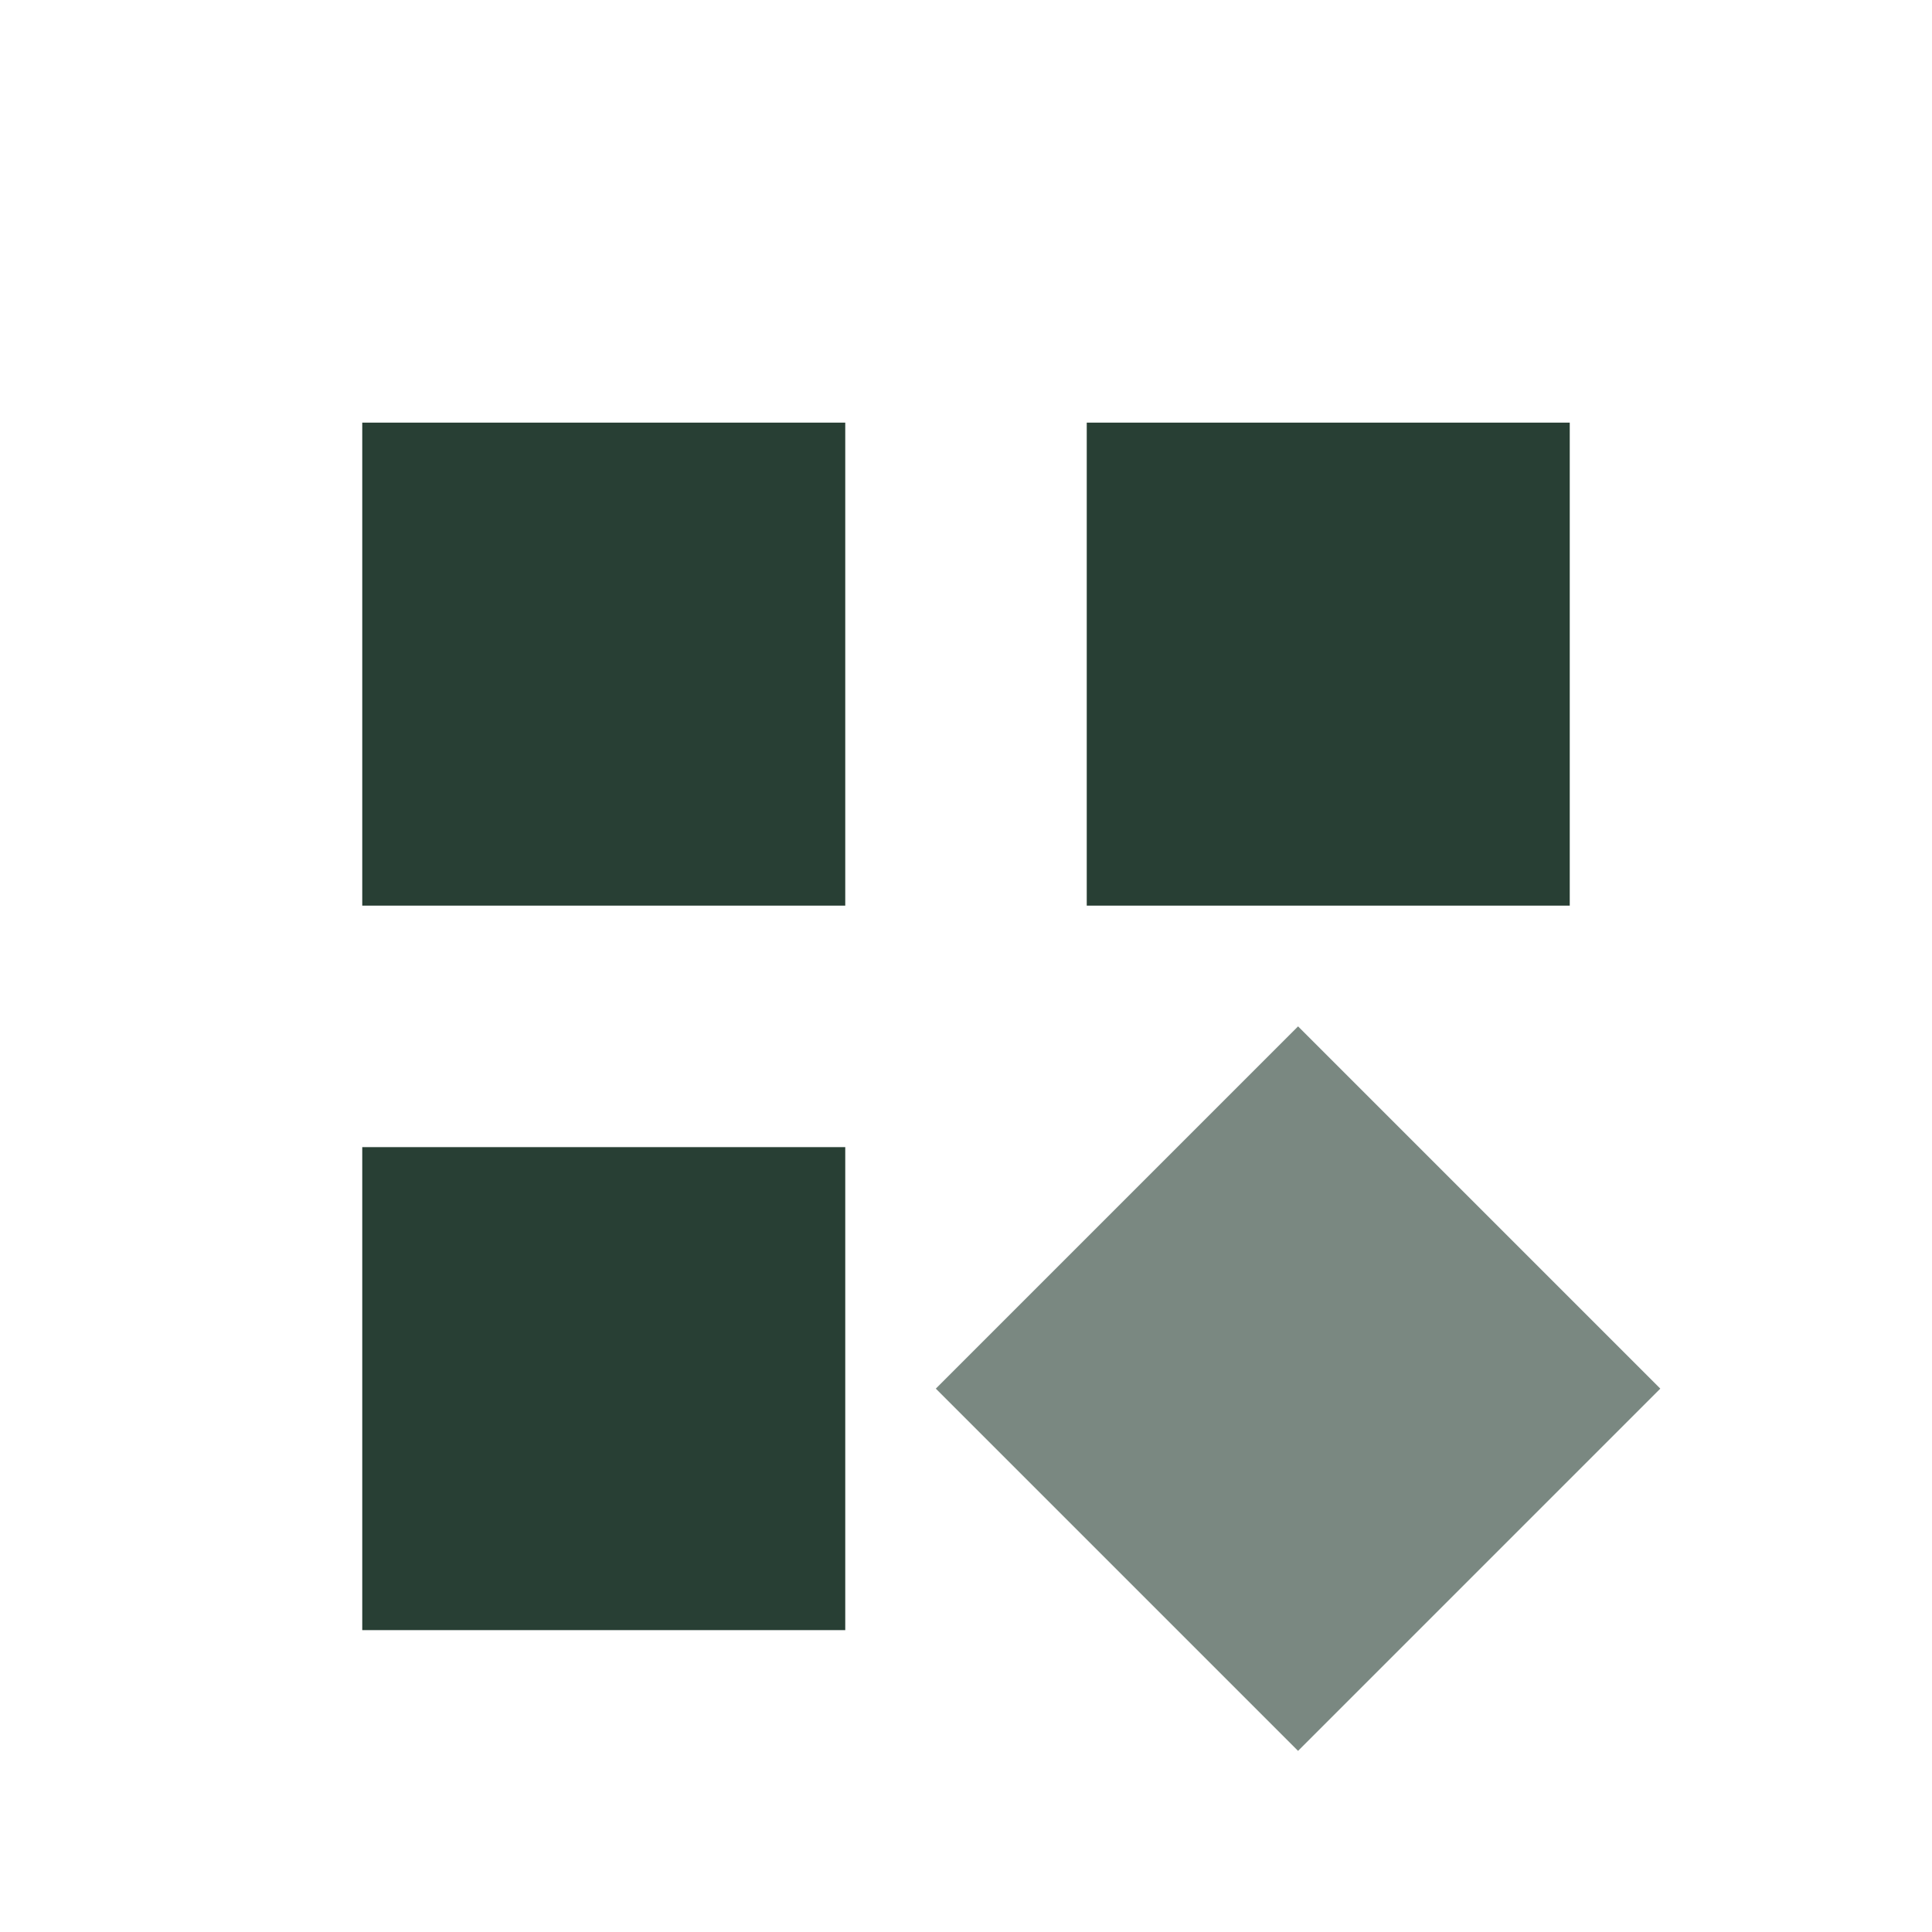
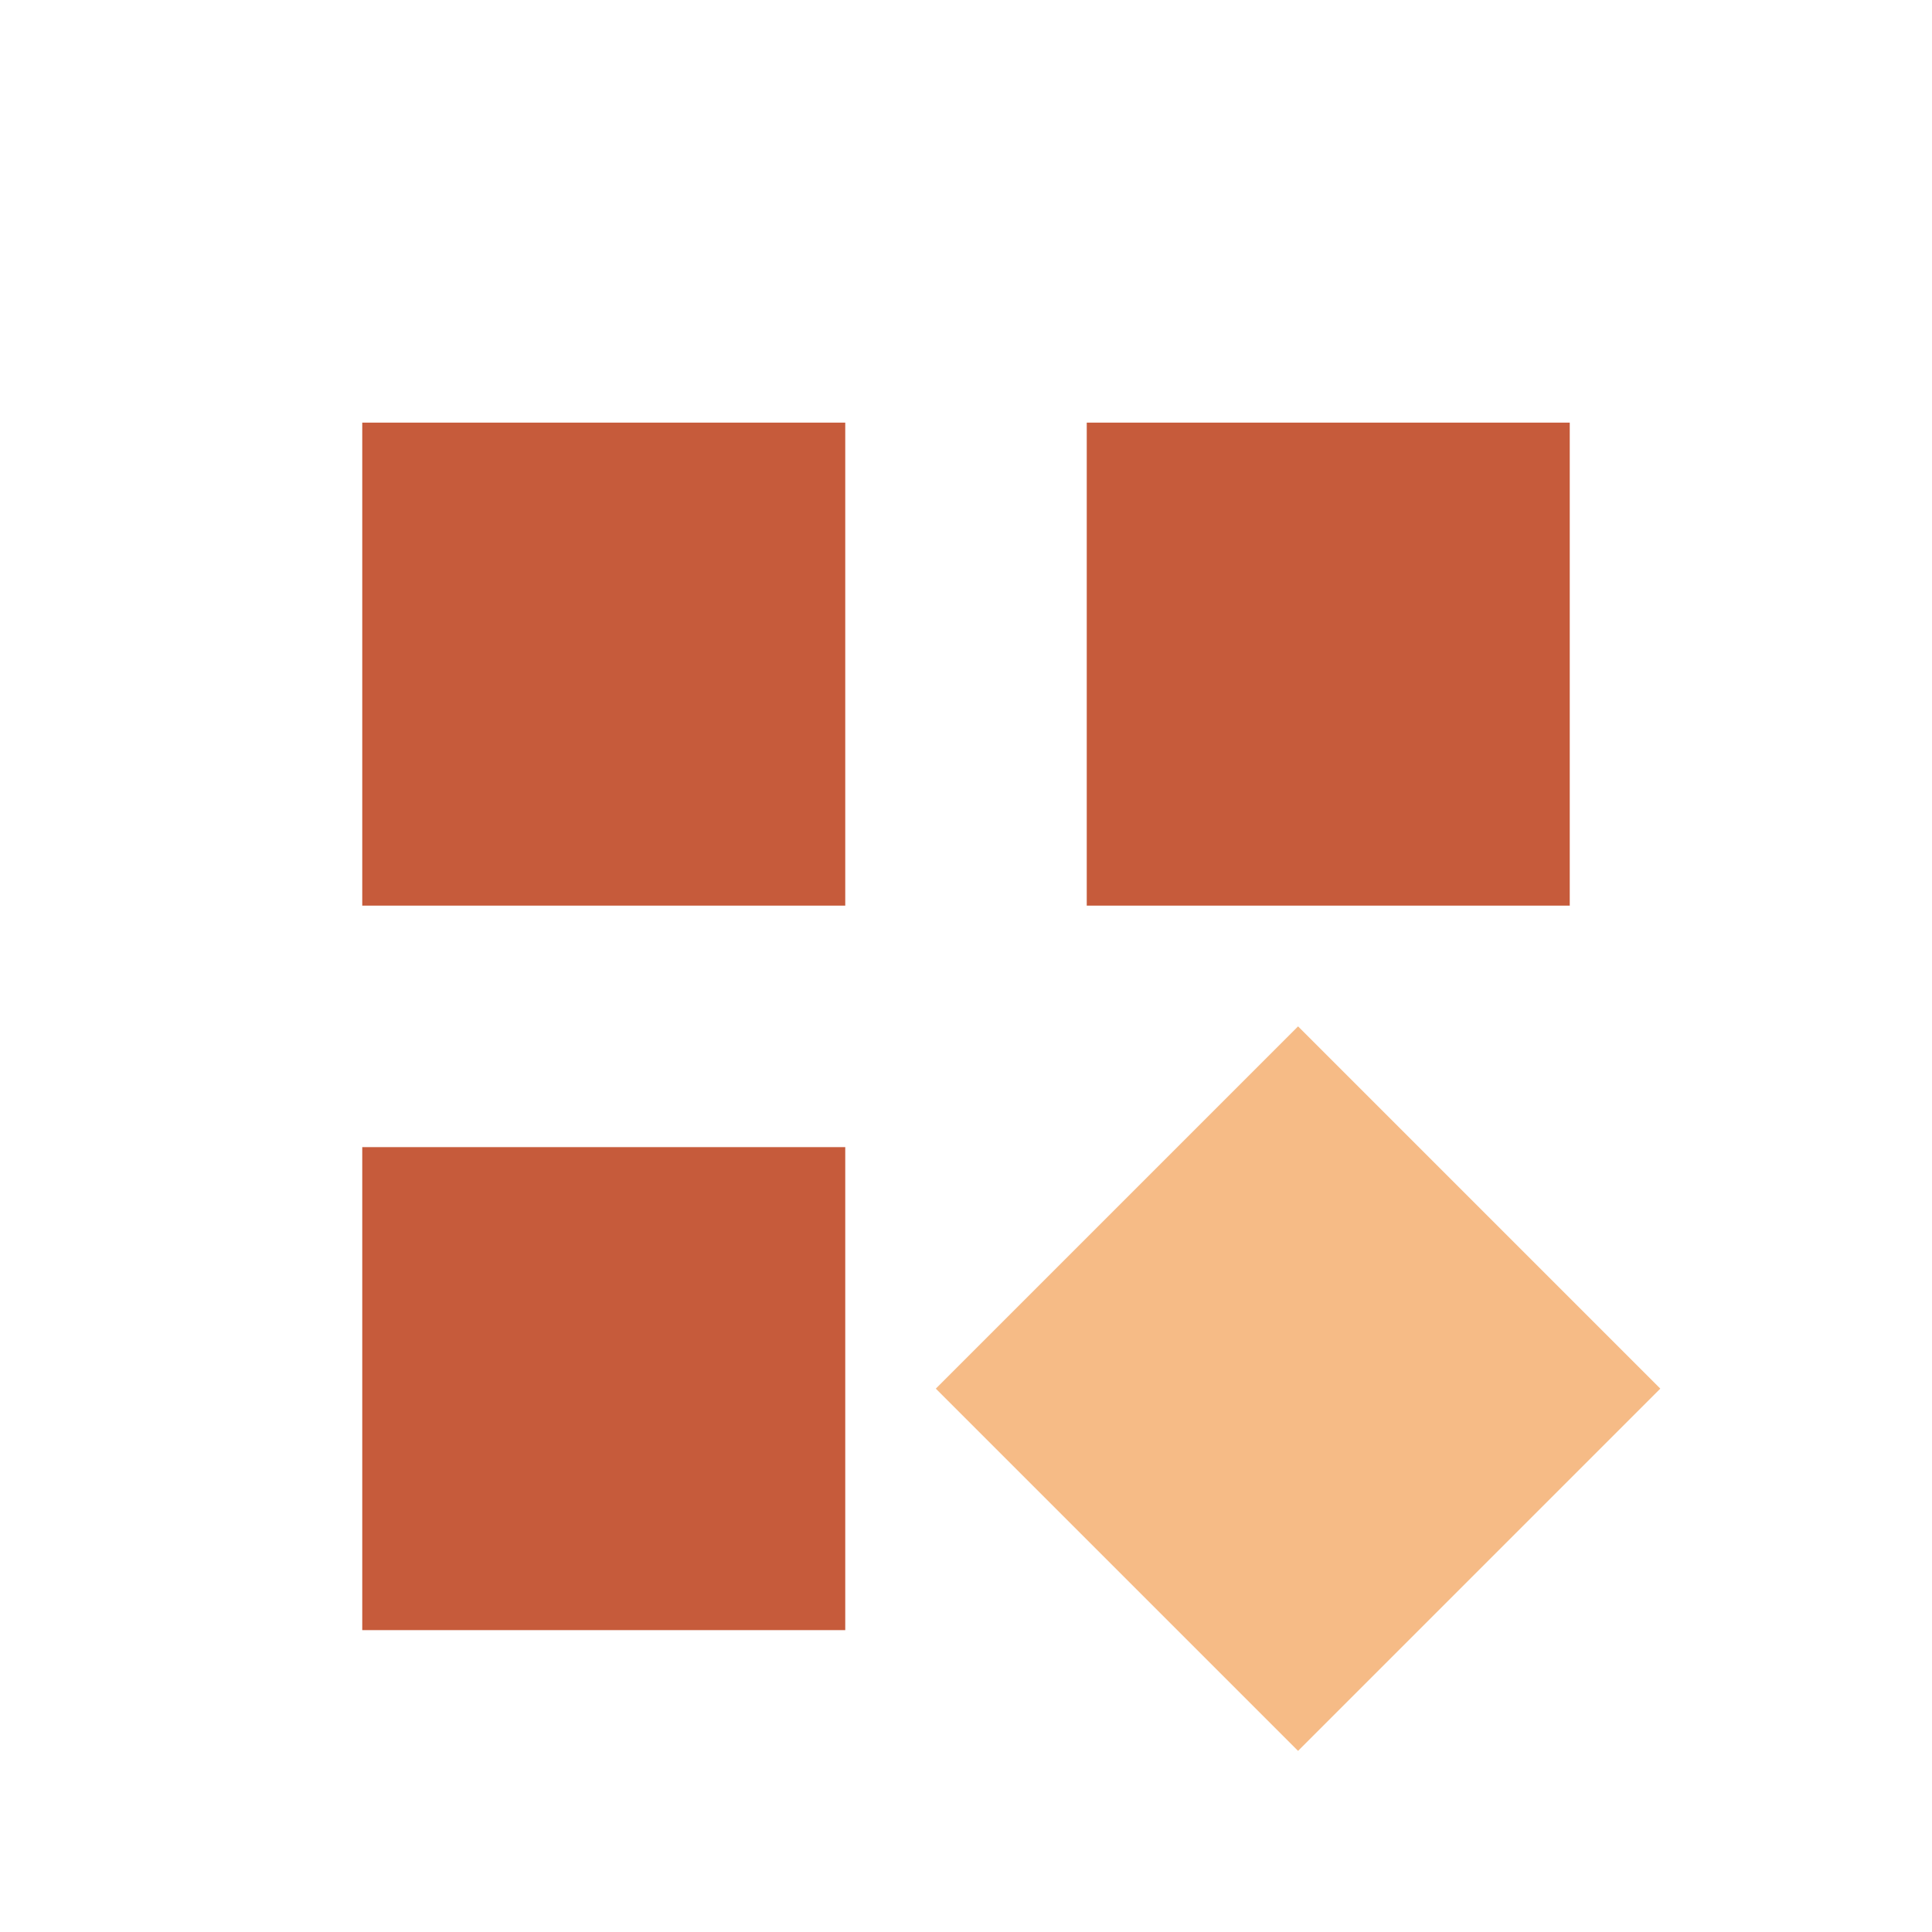
<svg xmlns="http://www.w3.org/2000/svg" viewBox="0 0 32 32" fill="none">
-   <path d="M6 7h8v8H6zM18 7h8v8h-8zM6 19h8v8H6z" fill="#283f34" />
-   <path d="m21.5 17 6 6-6 6-6-6 6-6Z" fill="#283f34" opacity=".62" />
+   <path d="M6 7h8v8H6zM18 7h8v8h-8zM6 19h8v8H6z" fill="#C65B3B" />
+   <path d="m21.5 17 6 6-6 6-6-6 6-6Z" fill="#F6BB86" />
</svg>
